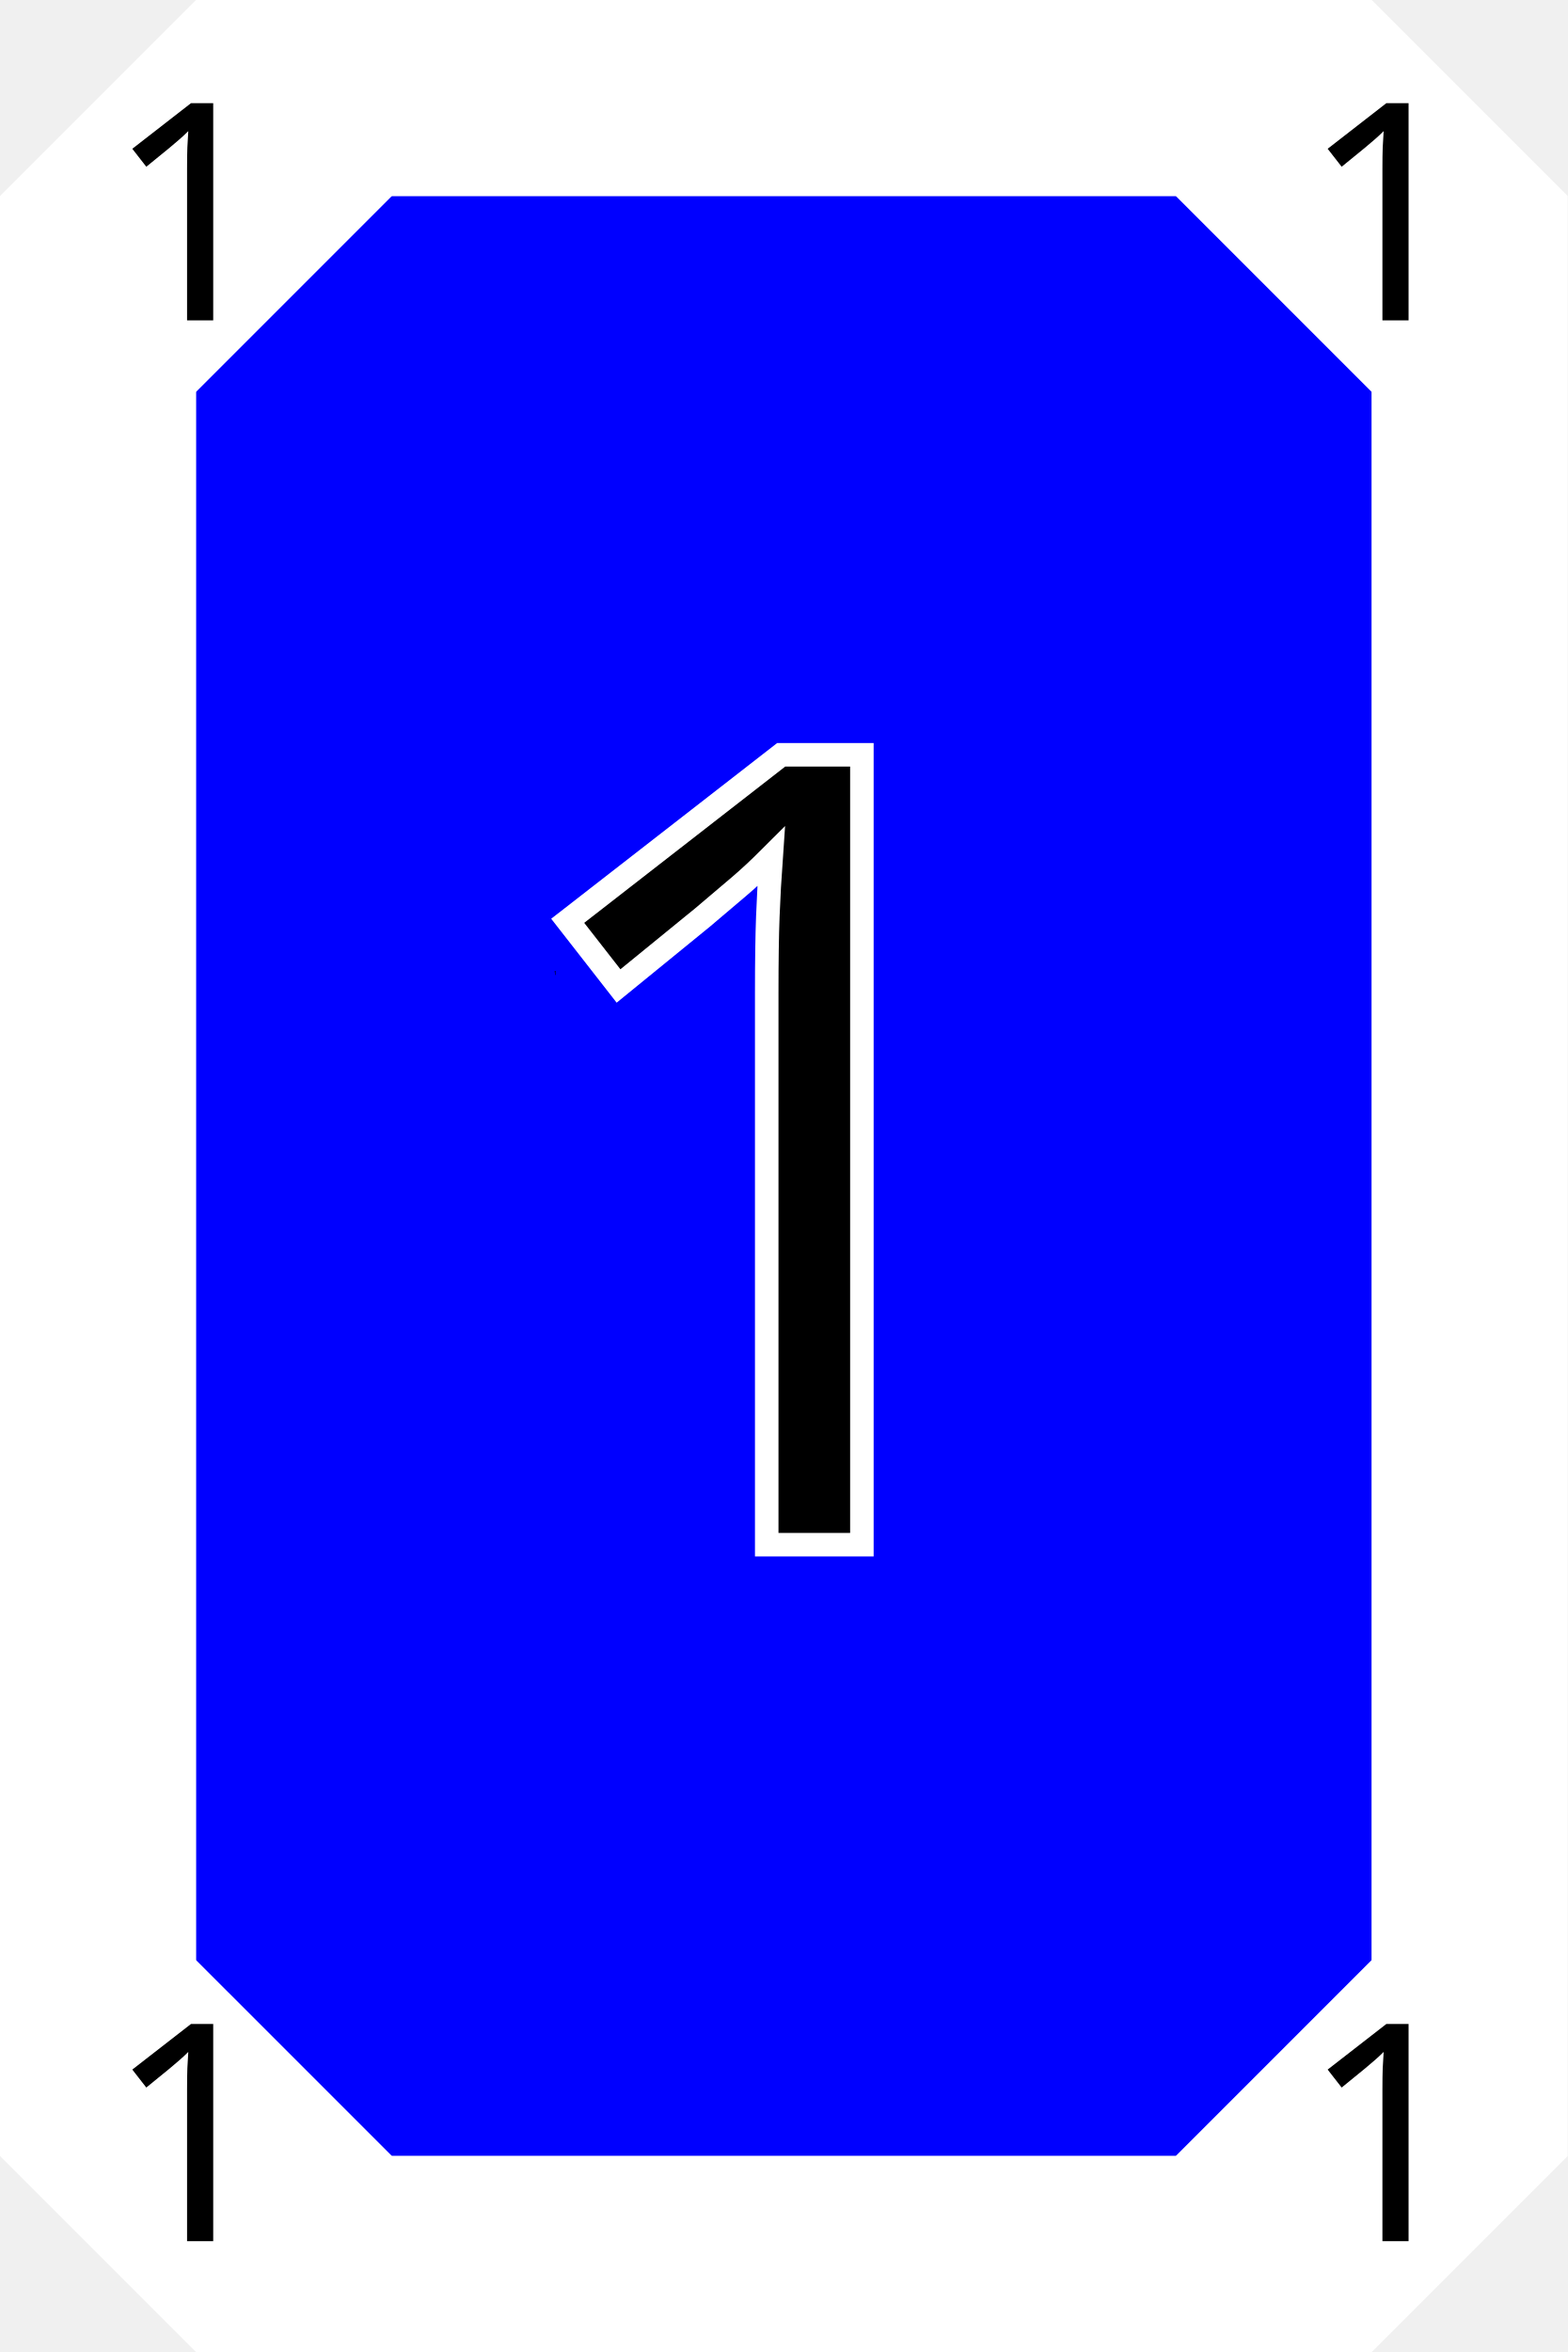
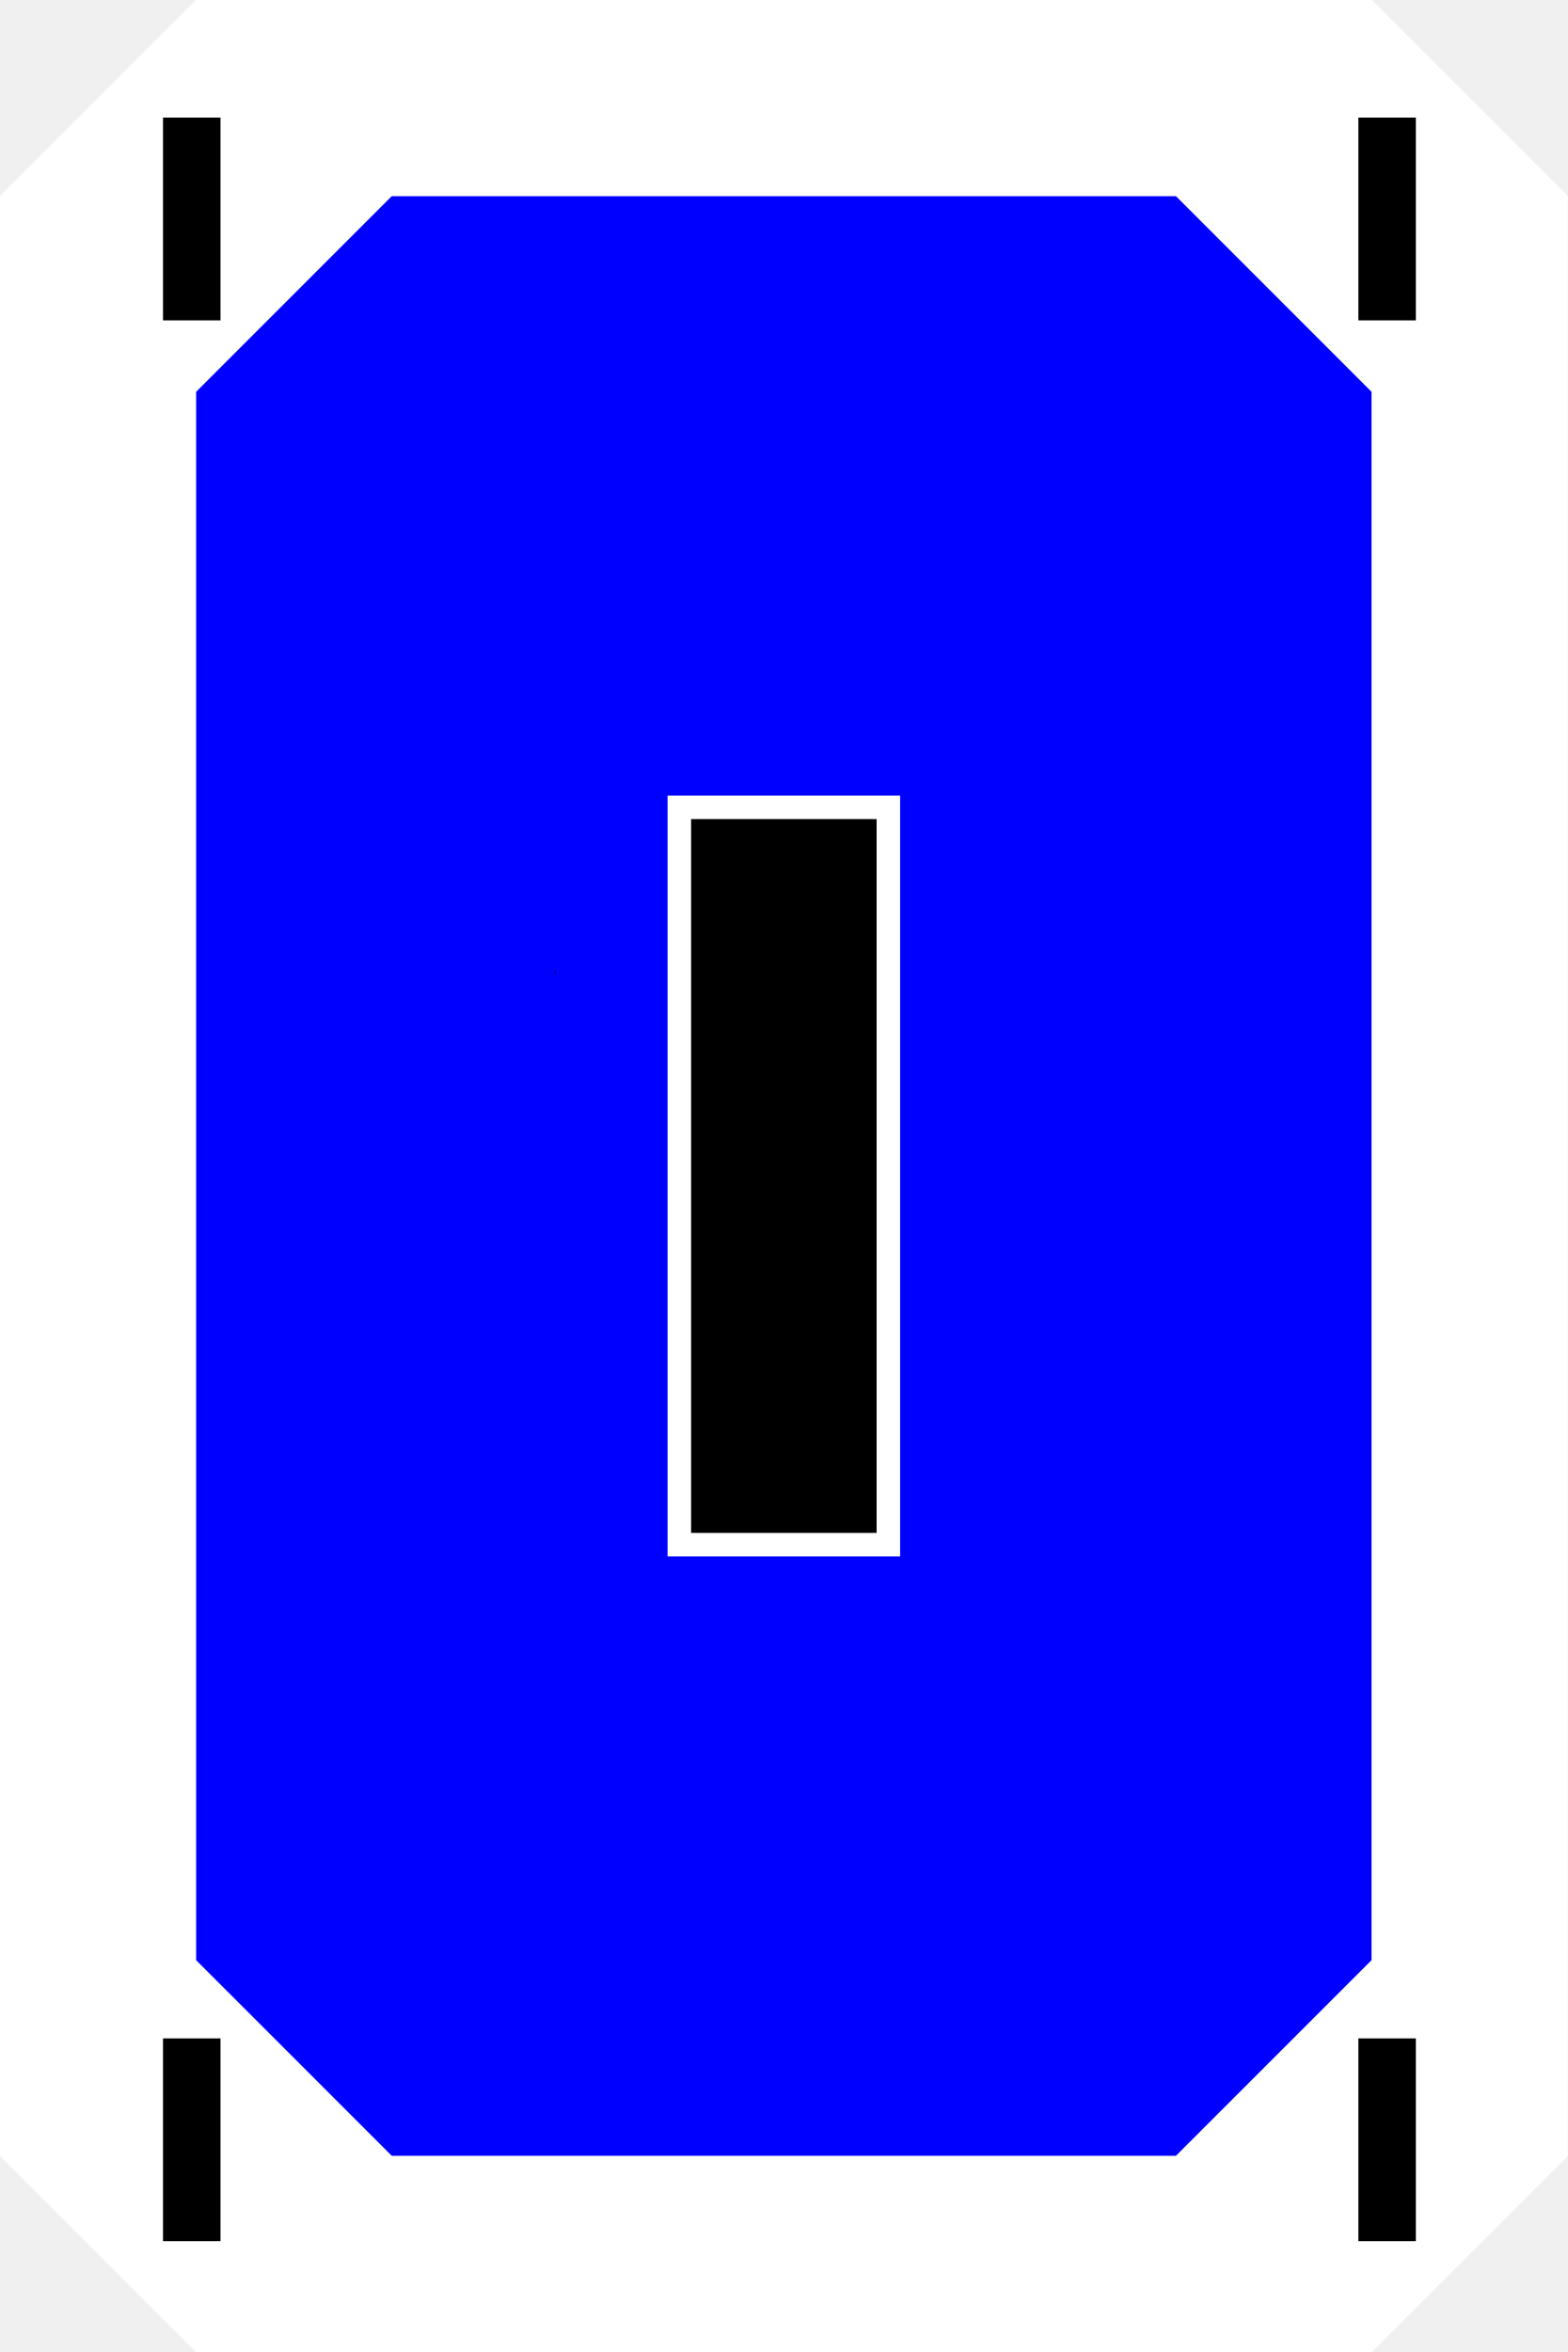
<svg xmlns="http://www.w3.org/2000/svg" width="200mm" height="300mm" viewBox="0 0 200 300" version="1.1" id="svg5">
  <defs id="defs2">
    <rect x="55.598" y="65.636" width="142.083" height="176.831" id="rect6486" />
    <rect x="173.463" y="618.434" width="60.335" height="340.893" id="rect59061" />
    <rect x="134.245" y="146.312" width="518.881" height="828.098" id="rect51299" />
    <rect x="143.296" y="217.206" width="497.764" height="580.724" id="rect28727" />
    <rect x="266.982" y="467.596" width="196.089" height="197.597" id="rect2865" />
    <rect x="55.598" y="65.636" width="105.018" height="138.222" id="rect18968" />
    <rect x="55.598" y="65.636" width="105.018" height="138.222" id="rect18974" />
    <rect x="55.598" y="65.636" width="105.018" height="138.222" id="rect18980" />
    <rect x="55.598" y="65.636" width="142.083" height="176.831" id="rect26911" />
    <rect x="55.598" y="65.636" width="142.083" height="176.831" id="rect26915" />
    <rect x="55.598" y="65.636" width="142.083" height="176.831" id="rect26919" />
  </defs>
  <g id="layer1" style="display:inline">
    <rect style="fill:#0000ff;fill-rule:evenodd;stroke-width:0.209;fill-opacity:1" id="rect31" width="150" height="250" x="25" y="25" />
    <text xml:space="preserve" transform="scale(0.2645833)" id="text2863" style="font-style:normal;font-weight:normal;font-size:2.667px;line-height:1.25;font-family:sans-serif;white-space:pre;shape-inside:url(#rect2865);fill:#000000;fill-opacity:1;stroke:none">
-       <tspan x="266.982" y="470.029" id="tspan22632">1</tspan>
+       <tspan x="266.982" y="470.029" id="tspan2680">1</tspan>
    </text>
-     <text xml:space="preserve" style="font-style:normal;font-weight:normal;font-size:141.111px;line-height:1.25;font-family:sans-serif;fill:#000000;fill-opacity:1;stroke:#ffffff;stroke-width:3;stroke-miterlimit:4;stroke-dasharray:none;stroke-opacity:1" x="59.865" y="197.026" id="text11671">
-       <tspan id="tspan11669" style="font-style:normal;font-variant:normal;font-weight:normal;font-stretch:normal;font-size:141.111px;font-family:'Bauhaus 93';-inkscape-font-specification:'Bauhaus 93, ';stroke:#ffffff;stroke-width:3;stroke-miterlimit:4;stroke-dasharray:none;stroke-opacity:1" x="59.865" y="197.026">1</tspan>
-     </text>
+     <g aria-label="1" id="text11671" style="font-size:141.111px;line-height:1.25;stroke:#ffffff;stroke-width:3">
+       <path d="m 113.333,102.974 v 94.051 H 86.667 v -94.051 z" style="font-family:'Bauhaus 93';-inkscape-font-specification:'Bauhaus 93, '" id="path2565" />
+     </g>
    <text xml:space="preserve" transform="scale(0.2645833)" id="text28725" style="font-style:normal;font-weight:normal;font-size:40px;line-height:1.25;font-family:sans-serif;white-space:pre;shape-inside:url(#rect28727);fill:#000000;fill-opacity:1;stroke:none" />
    <text xml:space="preserve" transform="scale(0.2645833)" id="text51297" style="font-style:normal;font-weight:normal;font-size:66.667px;line-height:1.25;font-family:sans-serif;white-space:pre;shape-inside:url(#rect51299);fill:#000000;fill-opacity:1;stroke:none" />
    <text xml:space="preserve" transform="scale(0.2645833)" id="text59059" style="font-style:normal;font-weight:normal;font-size:40px;line-height:1.25;font-family:sans-serif;white-space:pre;shape-inside:url(#rect59061);fill:#000000;fill-opacity:1;stroke:none" />
  </g>
  <g id="layer2" style="display:inline">
    <rect style="fill:#ffffff;stroke-width:0.265" id="rect97592" width="141.278" height="18.757" x="-122.122" y="-36.317" />
    <path id="rect97567" style="fill:#ffffff;stroke-width:1" d="M 94.488,0 0,94.488 V 1039.369 l 94.488,94.488 H 661.418 l 94.488,-94.488 V 94.488 L 661.418,0 Z m 94.488,94.488 h 377.953 l 94.488,94.488 v 755.906 l -94.488,94.486 H 188.977 L 94.488,944.883 V 188.977 Z" transform="scale(0.2645833)" />
-     <text xml:space="preserve" transform="matrix(0.2645833,0,0,0.2645833,-1.284048,-12.17316)" id="text6484" style="font-style:normal;font-variant:normal;font-weight:normal;font-stretch:normal;font-size:146.667px;line-height:1.25;font-family:'Bauhaus 93';-inkscape-font-specification:'Bauhaus 93, ';white-space:pre;shape-inside:url(#rect6486)">
-       <tspan x="55.598" y="200.456" id="tspan22634">1</tspan>
-     </text>
-     <text xml:space="preserve" transform="matrix(0.2645833,0,0,0.2645833,151.2159,-12.17316)" id="text26909" style="font-style:normal;font-variant:normal;font-weight:normal;font-stretch:normal;font-size:146.667px;line-height:1.25;font-family:'Bauhaus 93';-inkscape-font-specification:'Bauhaus 93, ';white-space:pre;shape-inside:url(#rect26911)">
-       <tspan x="55.598" y="200.456" id="tspan22636">1</tspan>
-     </text>
-     <text xml:space="preserve" transform="matrix(0.2645833,0,0,0.2645833,-1.284048,232.8268)" id="text26913" style="font-style:normal;font-variant:normal;font-weight:normal;font-stretch:normal;font-size:146.667px;line-height:1.25;font-family:'Bauhaus 93';-inkscape-font-specification:'Bauhaus 93, ';white-space:pre;shape-inside:url(#rect26915)">
-       <tspan x="55.598" y="200.456" id="tspan22638">1</tspan>
-     </text>
-     <text xml:space="preserve" transform="matrix(0.2645833,0,0,0.2645833,151.2159,232.8268)" id="text26917" style="font-style:normal;font-variant:normal;font-weight:normal;font-stretch:normal;font-size:146.667px;line-height:1.25;font-family:'Bauhaus 93';-inkscape-font-specification:'Bauhaus 93, ';white-space:pre;shape-inside:url(#rect26919)">
-       <tspan x="55.598" y="200.456" id="tspan22640">1</tspan>
-     </text>
+     <g aria-label="1" transform="matrix(0.2645833,0,0,0.2645833,-1.284048,-12.17316)" id="text6484" style="font-size:146.667px;line-height:1.25;font-family:'Bauhaus 93';-inkscape-font-specification:'Bauhaus 93, ';white-space:pre;shape-inside:url(#rect6486)">
+       <path d="m 111.171,102.702 v 97.754 H 83.456 v -97.754 z" id="path2523" />
+     </g>
+     <g aria-label="1" transform="matrix(0.2645833,0,0,0.2645833,151.2159,-12.17316)" id="text26909" style="font-size:146.667px;line-height:1.25;font-family:'Bauhaus 93';-inkscape-font-specification:'Bauhaus 93, ';white-space:pre;shape-inside:url(#rect26911)">
+       <path d="m 111.171,102.702 v 97.754 H 83.456 v -97.754 z" id="path2544" />
+     </g>
+     <g aria-label="1" transform="matrix(0.2645833,0,0,0.2645833,-1.284048,232.8268)" id="text26913" style="font-size:146.667px;line-height:1.25;font-family:'Bauhaus 93';-inkscape-font-specification:'Bauhaus 93, ';white-space:pre;shape-inside:url(#rect26915)">
+       <path d="m 111.171,102.702 v 97.754 H 83.456 v -97.754 z" id="path2586" />
+     </g>
+     <g aria-label="1" transform="matrix(0.2645833,0,0,0.2645833,151.2159,232.8268)" id="text26917" style="font-size:146.667px;line-height:1.25;font-family:'Bauhaus 93';-inkscape-font-specification:'Bauhaus 93, ';white-space:pre;shape-inside:url(#rect26919)">
+       <path d="m 111.171,102.702 v 97.754 H 83.456 v -97.754 z" id="path2607" />
+     </g>
  </g>
</svg>
